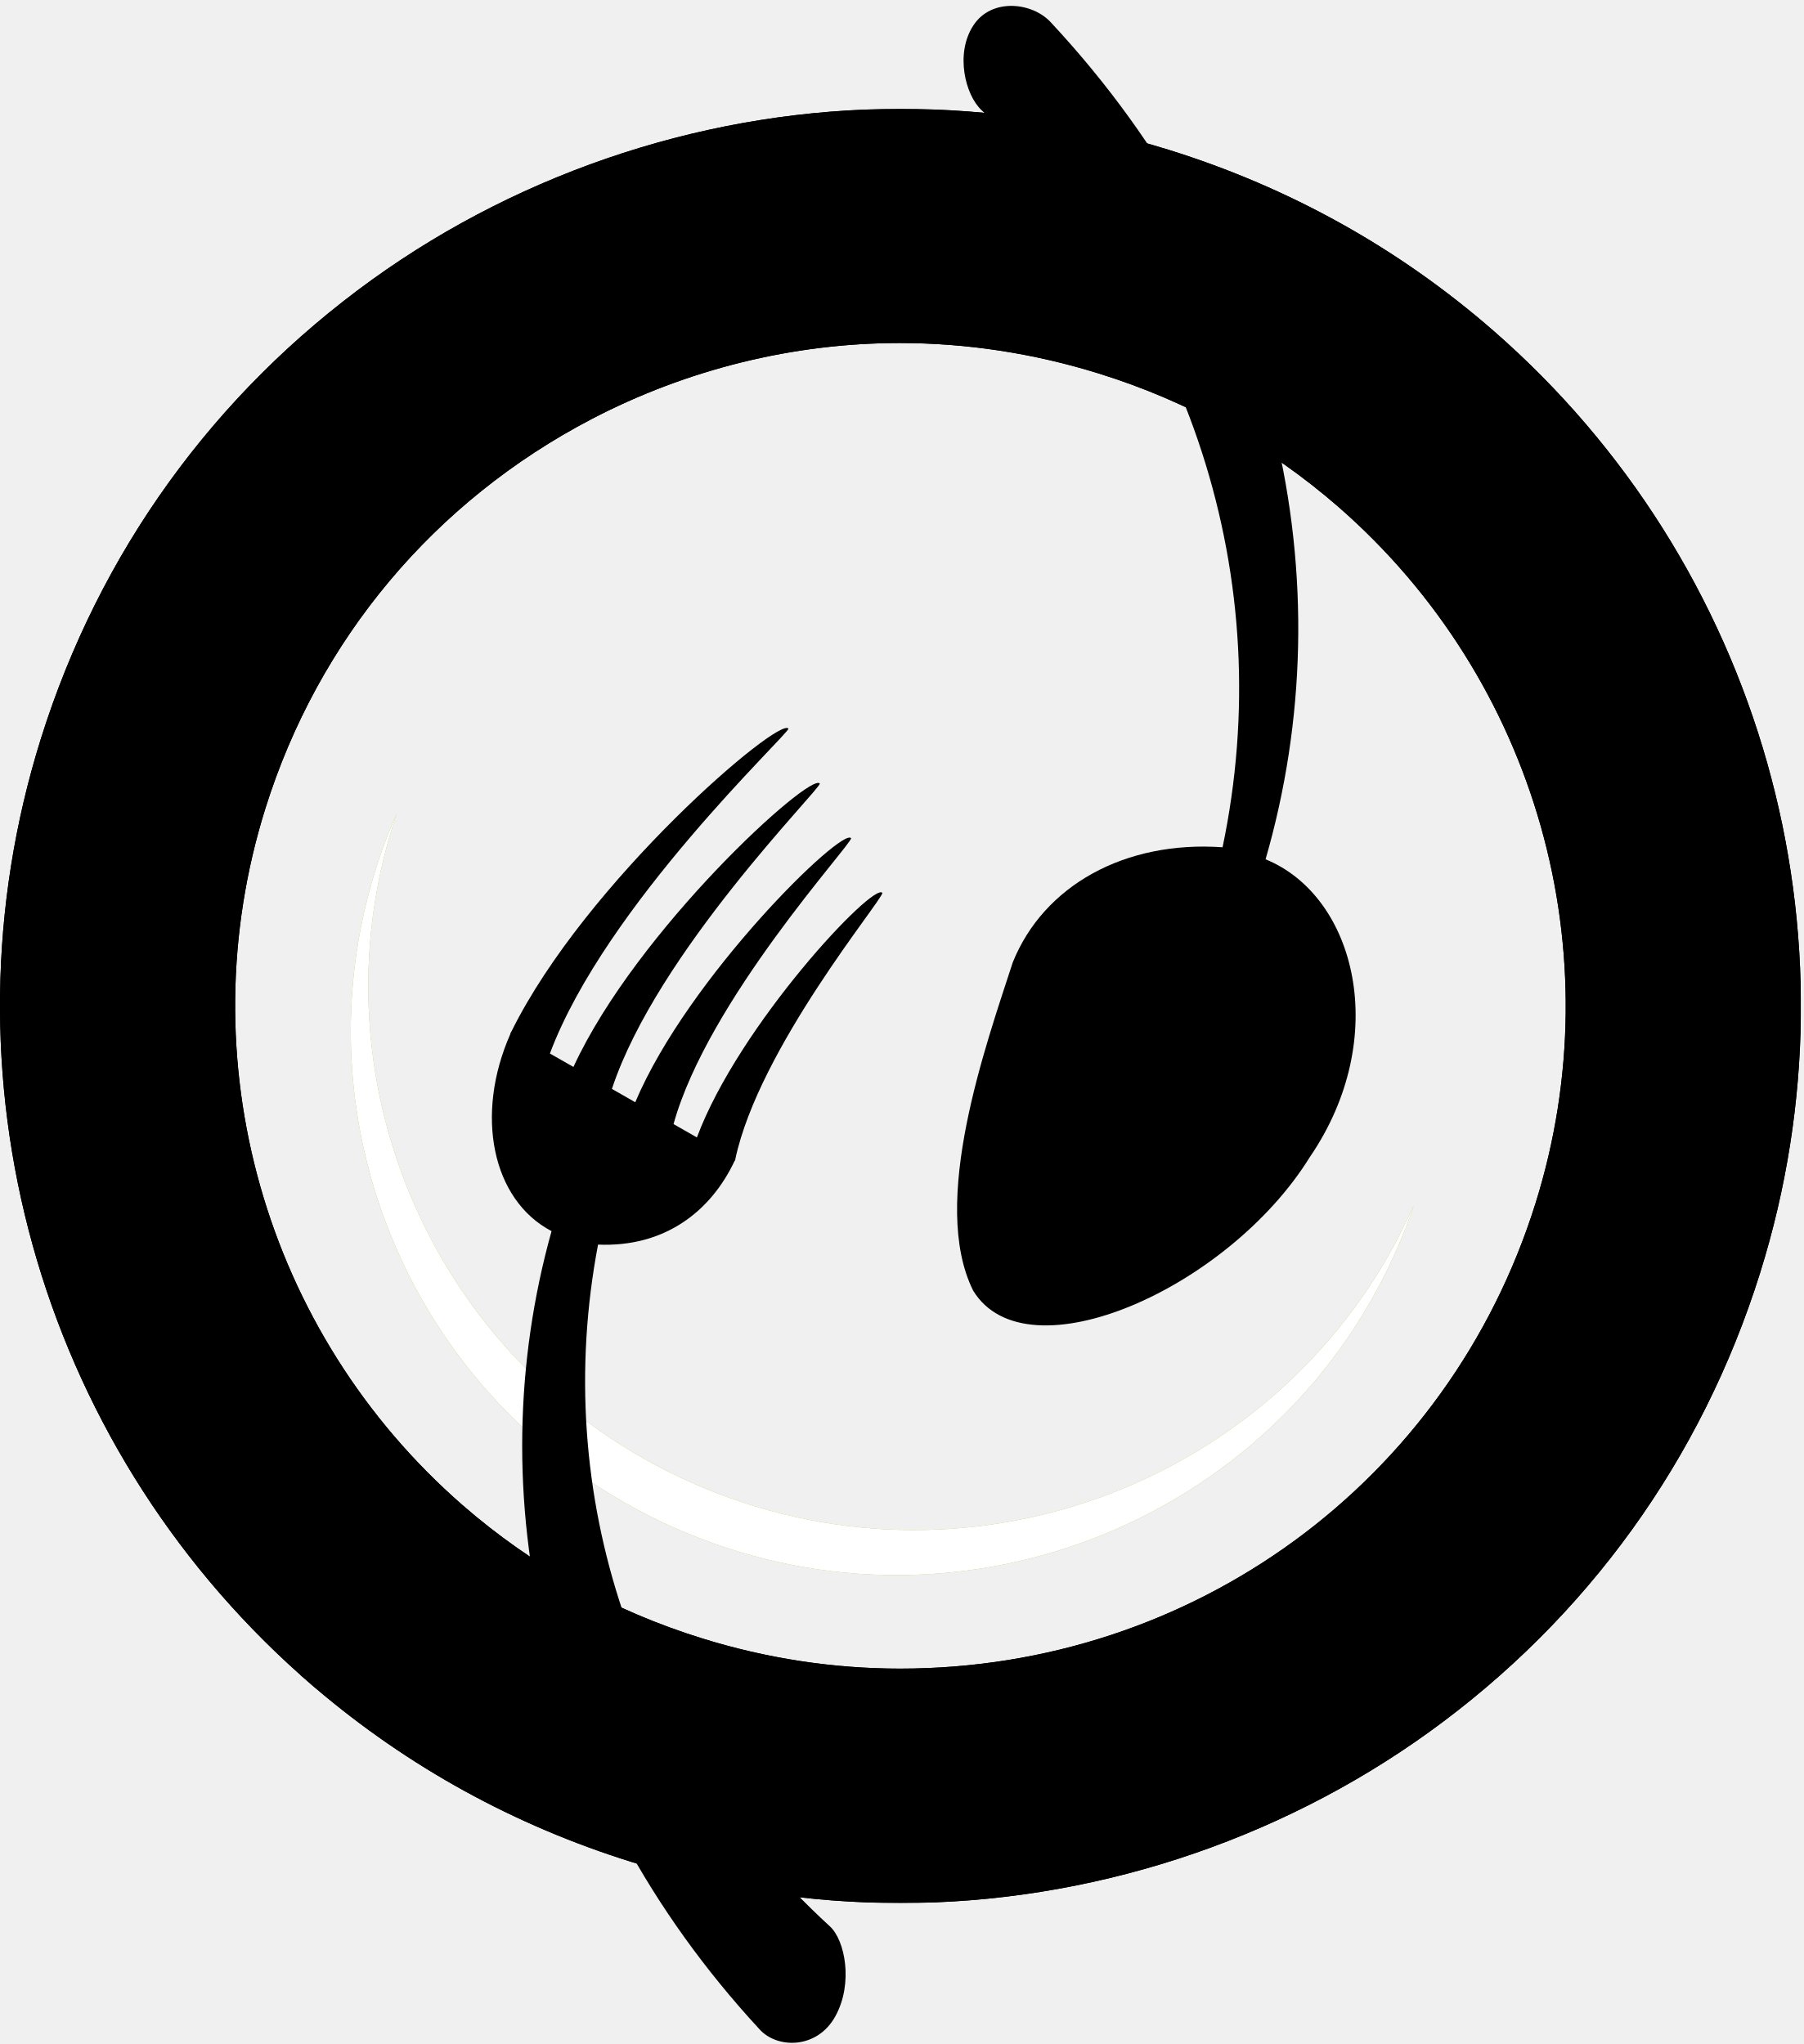
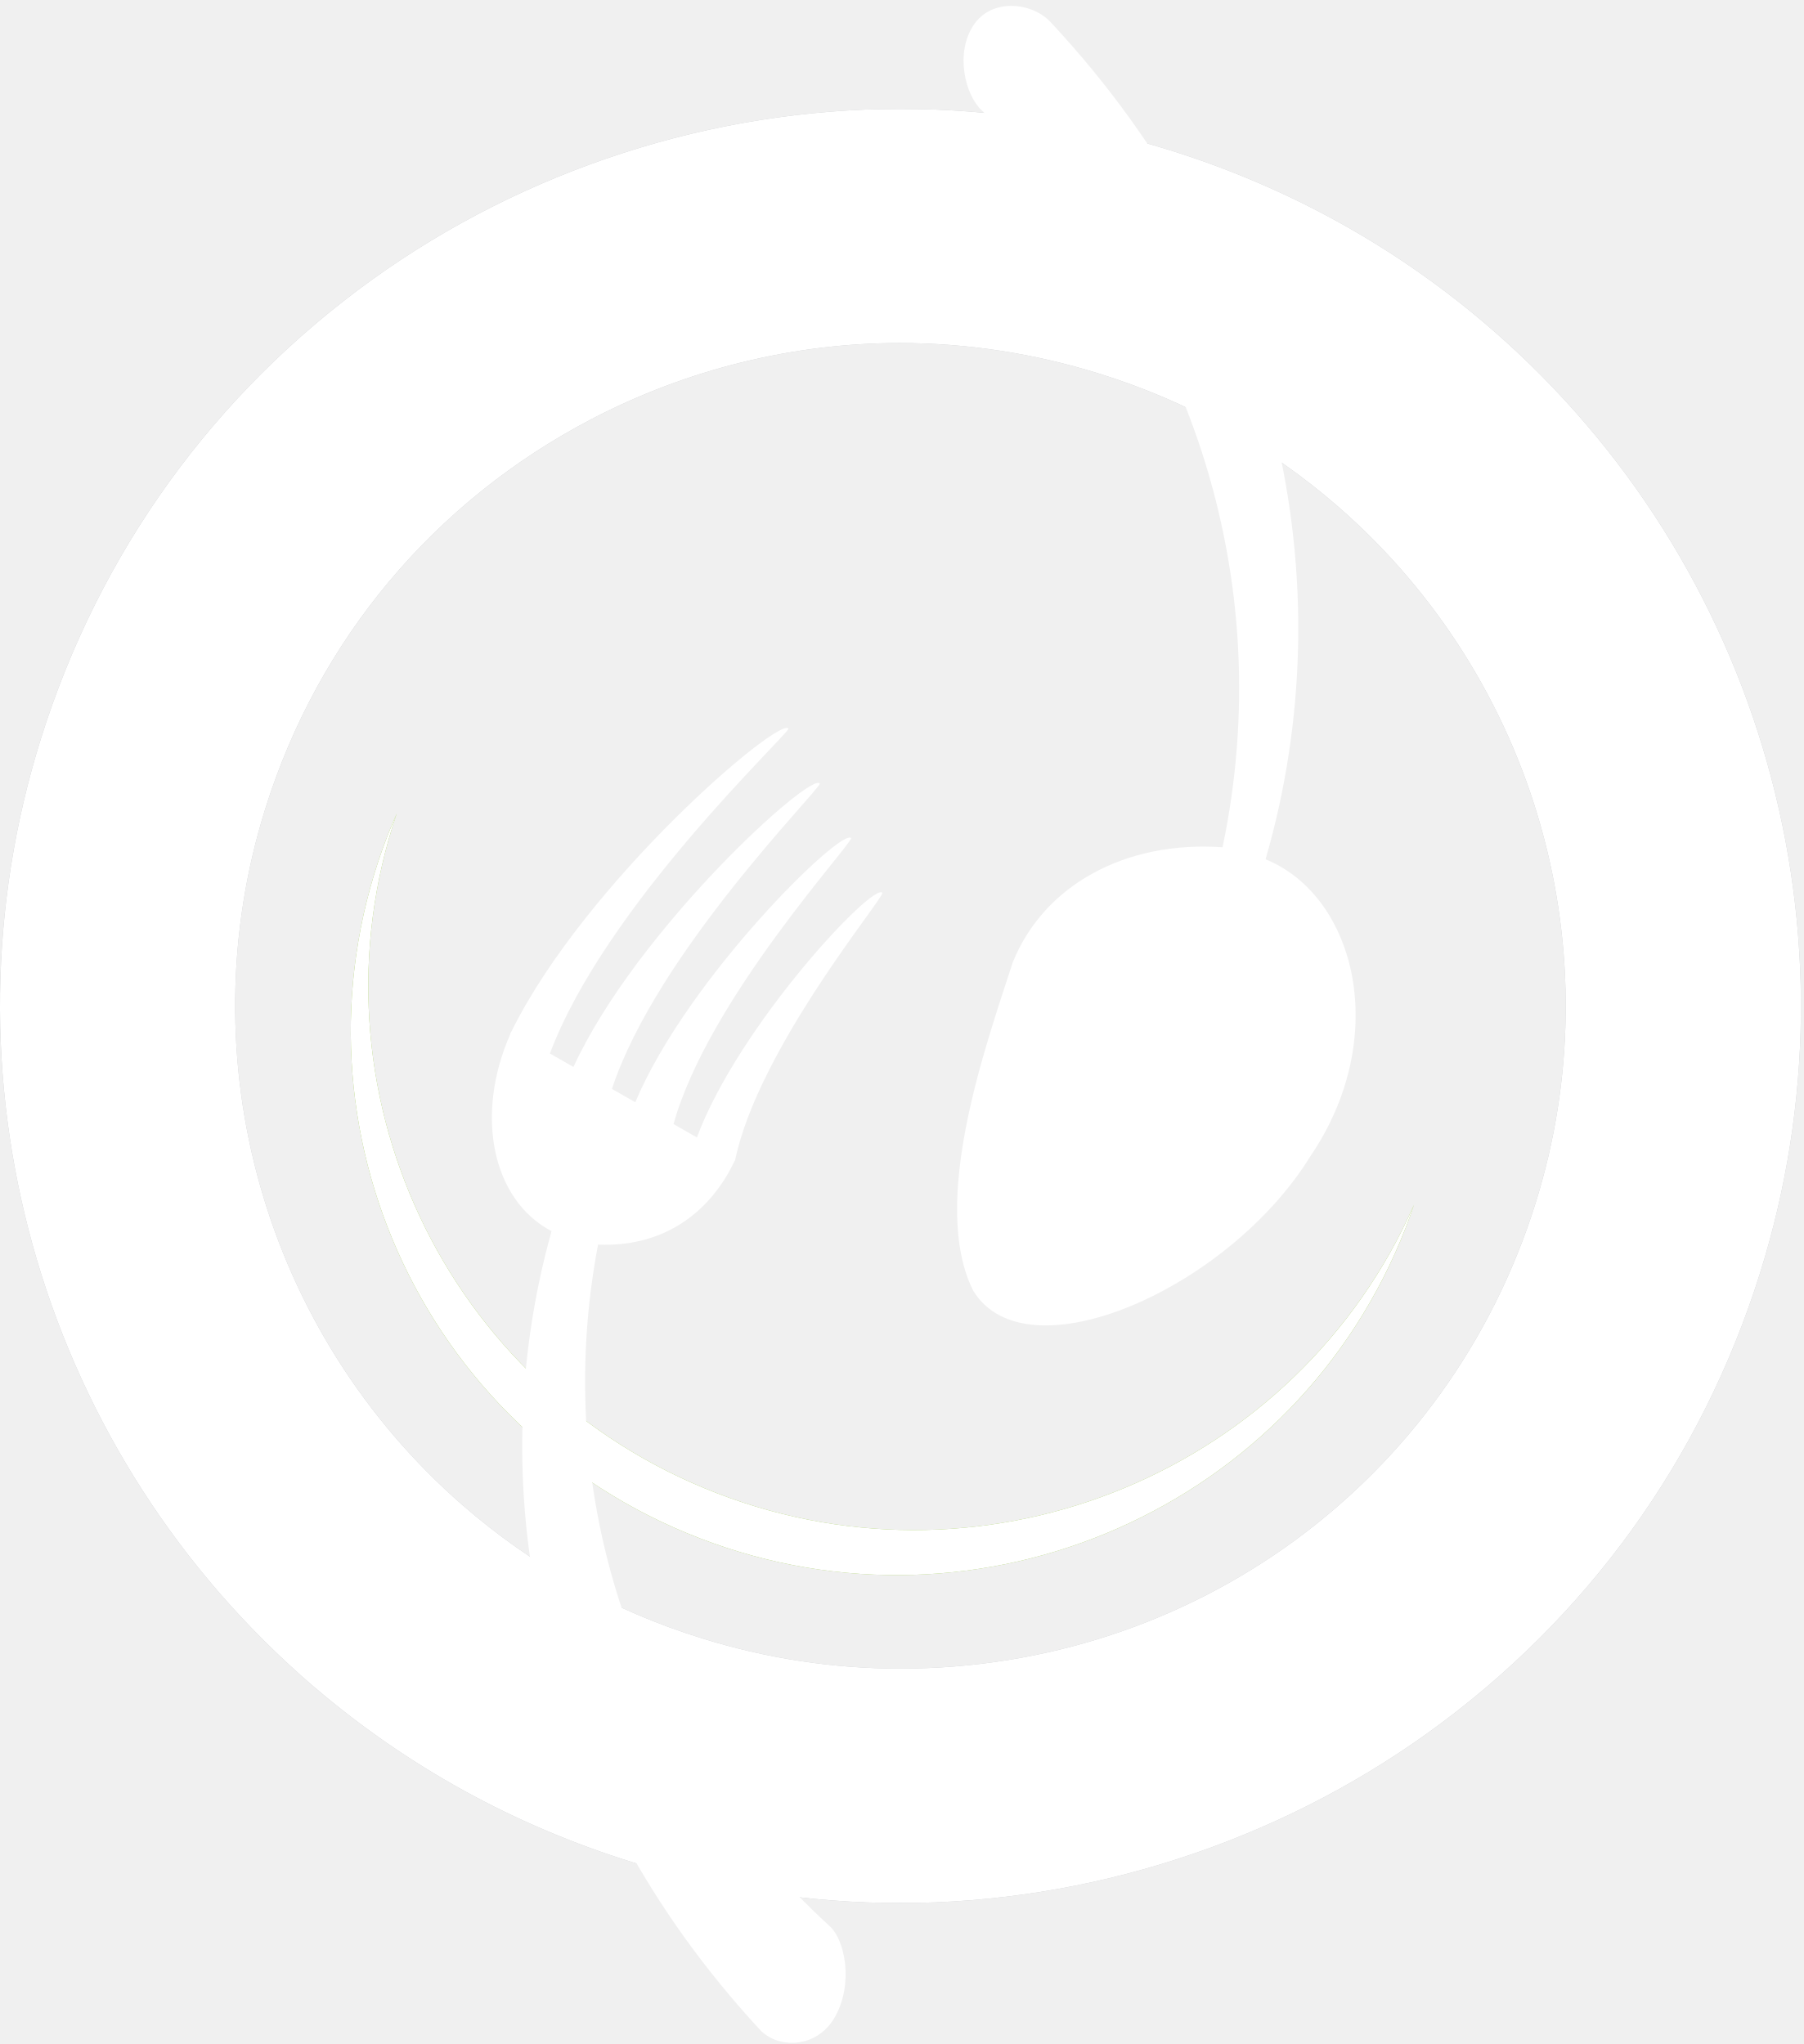
<svg xmlns="http://www.w3.org/2000/svg" xmlns:xlink="http://www.w3.org/1999/xlink" width="45px" height="51px" viewBox="0 0 45 51" version="1.1">
  <defs>
    <polygon id="path-1" points="2.03615984e-06 0.101 44.926 0.101 44.926 44.867 2.03615984e-06 44.867" />
    <path d="M1.107,15.594 C-1.597,24.226 1.271,33.264 7.69,38.858 L7.69,38.858 C9.949,40.826 12.645,42.369 15.694,43.318 L15.694,43.318 C27.406,46.959 39.865,40.453 43.523,28.785 L43.523,28.785 C46.229,20.154 43.358,11.116 36.94,5.521 L36.94,5.521 C34.682,3.554 31.984,2.012 28.936,1.063 L28.936,1.063 C26.733,0.378 24.502,0.052 22.309,0.052 L22.309,0.052 C12.846,0.051 4.076,6.121 1.107,15.594 L1.107,15.594 Z M6.238,17.191 C7.578,12.912 10.512,9.411 14.495,7.331 L14.495,7.331 C18.48,5.249 23.039,4.839 27.334,6.175 L27.334,6.175 C29.595,6.877 31.636,8.015 33.4,9.552 L33.4,9.552 C38.419,13.927 40.379,20.85 38.391,27.189 L38.391,27.189 C35.625,36.02 26.16,40.963 17.297,38.204 L17.297,38.204 C15.035,37.502 12.994,36.367 11.23,34.829 L11.23,34.829 C6.211,30.454 4.251,23.529 6.238,17.191 L6.238,17.191 Z M11.23,34.829 L7.69,38.858 L11.23,34.829 Z" id="path-3" />
    <linearGradient x1="50.977%" y1="40.63%" x2="55.064%" y2="1.423%" id="linearGradient-5">
      <stop stop-color="#8AC441" offset="0%" />
      <stop stop-color="#BDD638" offset="100%" />
    </linearGradient>
    <path d="M20.823,0.185 C17.829,0.385 14.827,1.193 11.998,2.67 L11.998,2.67 C1.131,8.345 -3.061,21.722 2.636,32.549 L2.636,32.549 C2.903,33.056 3.187,33.548 3.486,34.025 L3.486,34.025 C5.874,34.529 8.358,34.731 10.897,34.596 L10.897,34.596 C9.503,33.314 8.308,31.794 7.398,30.062 L7.398,30.062 C3.085,21.869 6.269,11.708 14.495,7.415 L14.495,7.415 C16.592,6.318 18.841,5.683 21.18,5.528 L21.18,5.528 C27.752,5.091 33.974,8.52 37.107,14.272 L37.107,14.272 C37.869,12.028 38.379,9.668 38.616,7.231 L38.616,7.231 C34.375,2.664 28.415,0.137 22.296,0.136 L22.296,0.136 C21.805,0.136 21.315,0.153 20.823,0.185" id="path-6" />
    <polygon id="path-8" points="2.03615984e-06 0.101 44.926 0.101 44.926 44.867 2.03615984e-06 44.867" />
    <path d="M1.472,0.03 C1.107,0.03 0.745,0.178 0.523,0.523 L0.523,0.523 C0.071,1.219 0.322,2.252 0.735,2.635 L0.735,2.635 C5.979,7.518 8.138,14.376 6.744,21.023 L6.744,21.023 C4.3,20.851 2.278,21.985 1.51,23.896 L1.51,23.896 C0.843,25.954 -0.573,29.894 0.523,32.088 L0.523,32.088 C1.857,34.263 6.89,32.036 8.92,28.753 L8.92,28.753 C10.957,25.776 10.076,22.246 7.816,21.323 L7.816,21.323 C9.815,14.414 8.185,6.587 2.466,0.447 L2.466,0.447 C2.232,0.188 1.851,0.03 1.474,0.03 L1.474,0.03 L1.472,0.03 Z" id="path-10" />
    <path d="M0.512,7.69 L0.512,7.69 C0.512,7.691 0.511,7.692 0.51,7.692 L0.51,7.692 C0.501,7.707 0.493,7.724 0.483,7.739 L0.483,7.739 C0.486,7.74 0.487,7.741 0.489,7.742 L0.489,7.742 C-0.409,9.768 0.029,11.891 1.513,12.67 L1.513,12.67 C-0.317,19.219 1.236,26.665 6.696,32.579 L6.696,32.579 C7.138,33.078 8.145,33.083 8.594,32.257 L8.594,32.257 C9.044,31.441 8.837,30.358 8.451,30.012 L8.451,30.012 C3.592,25.558 1.489,19.237 2.673,13.006 L2.673,13.006 C4.322,13.076 5.48,12.193 6.081,10.915 L6.081,10.915 C6.083,10.915 6.084,10.916 6.085,10.916 L6.085,10.916 C6.088,10.908 6.09,10.899 6.094,10.891 L6.094,10.891 C6.094,10.887 6.097,10.883 6.099,10.879 L6.099,10.879 C6.098,10.879 6.098,10.879 6.096,10.879 L6.096,10.879 C6.686,8.097 9.77,4.408 9.766,4.23 L9.766,4.23 C9.546,3.953 6.187,7.519 5.139,10.332 L5.139,10.332 C4.944,10.221 4.75,10.11 4.556,9.999 L4.556,9.999 C5.414,6.907 8.991,3.031 8.986,2.867 L8.986,2.867 C8.768,2.577 4.917,6.331 3.601,9.454 L3.601,9.454 C3.408,9.343 3.213,9.232 3.019,9.121 L3.019,9.121 C4.141,5.716 8.211,1.653 8.205,1.503 L8.205,1.503 C7.988,1.197 3.643,5.138 2.058,8.573 L2.058,8.573 C1.863,8.461 1.668,8.35 1.472,8.238 L1.472,8.238 C2.864,4.522 7.428,0.27 7.421,0.133 L7.421,0.133 C7.413,0.122 7.399,0.116 7.379,0.116 L7.379,0.116 C6.853,0.115 2.297,4.079 0.512,7.69" id="path-12" />
  </defs>
  <g id="Page-1" stroke="none" stroke-width="1" fill="none" fill-rule="evenodd">
    <g id="_01_Mobile-LP" transform="translate(-10, -7)">
      <g id="oh" transform="translate(10, 7)">
        <g id="Group-29">
          <g id="Group-3" transform="translate(0, 2.615844)">
            <mask id="mask-2" fill="white">
              <use xlink:href="#path-1" />
            </mask>
            <g id="Clip-2" />
-             <path d="M11.546,34.945 C13.283,36.457 15.292,37.574 17.517,38.264 C19.124,38.764 20.785,39.018 22.455,39.018 C29.76,39.018 36.129,34.353 38.304,27.41 C40.263,21.164 38.332,14.342 33.386,10.03 C31.644,8.513 29.632,7.393 27.408,6.703 C25.787,6.199 24.116,5.943 22.441,5.943 C19.792,5.943 17.134,6.6 14.757,7.841 C10.83,9.892 7.94,13.342 6.62,17.557 C4.662,23.804 6.593,30.627 11.539,34.939 L11.546,34.945 Z M22.466,44.867 C20.202,44.867 17.949,44.523 15.768,43.846 C12.836,42.933 10.177,41.47 7.862,39.497 L7.861,39.498 L7.491,39.176 L7.492,39.174 C0.936,33.334 -1.605,24.193 1.02,15.815 C2.476,11.17 5.331,7.211 9.276,4.366 C13.091,1.616 17.772,0.101 22.457,0.101 C24.721,0.101 26.975,0.445 29.157,1.123 C32.171,2.062 34.894,3.579 37.249,5.631 C43.943,11.466 46.555,20.698 43.905,29.152 C42.449,33.797 39.594,37.757 35.648,40.602 C31.833,43.352 27.152,44.867 22.467,44.867 L22.466,44.867 Z" id="Fill-1" fill="#000000" mask="url(#mask-2)" />
+             <path d="M11.546,34.945 C13.283,36.457 15.292,37.574 17.517,38.264 C19.124,38.764 20.785,39.018 22.455,39.018 C29.76,39.018 36.129,34.353 38.304,27.41 C40.263,21.164 38.332,14.342 33.386,10.03 C31.644,8.513 29.632,7.393 27.408,6.703 C25.787,6.199 24.116,5.943 22.441,5.943 C19.792,5.943 17.134,6.6 14.757,7.841 C10.83,9.892 7.94,13.342 6.62,17.557 C4.662,23.804 6.593,30.627 11.539,34.939 L11.546,34.945 Z M22.466,44.867 C20.202,44.867 17.949,44.523 15.768,43.846 C12.836,42.933 10.177,41.47 7.862,39.497 L7.861,39.498 L7.491,39.176 L7.492,39.174 C0.936,33.334 -1.605,24.193 1.02,15.815 C2.476,11.17 5.331,7.211 9.276,4.366 C13.091,1.616 17.772,0.101 22.457,0.101 C24.721,0.101 26.975,0.445 29.157,1.123 C32.171,2.062 34.894,3.579 37.249,5.631 C43.943,11.466 46.555,20.698 43.905,29.152 C42.449,33.797 39.594,37.757 35.648,40.602 C31.833,43.352 27.152,44.867 22.467,44.867 L22.466,44.867 Z" id="Fill-1" fill="#BBBDBF" mask="url(#mask-2)" />
          </g>
          <g id="Group-6" transform="translate(0.147541, 2.909793)">
            <mask id="mask-4" fill="white">
              <use xlink:href="#path-3" />
            </mask>
            <g id="Clip-5" />
            <path d="M1.107,15.594 C-1.597,24.226 1.271,33.264 7.69,38.858 L7.69,38.858 C9.949,40.826 12.645,42.369 15.694,43.318 L15.694,43.318 C27.406,46.959 39.865,40.453 43.523,28.785 L43.523,28.785 C46.229,20.154 43.358,11.116 36.94,5.521 L36.94,5.521 C34.682,3.554 31.984,2.012 28.936,1.063 L28.936,1.063 C26.733,0.378 24.502,0.052 22.309,0.052 L22.309,0.052 C12.846,0.051 4.076,6.121 1.107,15.594 L1.107,15.594 Z M6.238,17.191 C7.578,12.912 10.512,9.411 14.495,7.331 L14.495,7.331 C18.48,5.249 23.039,4.839 27.334,6.175 L27.334,6.175 C29.595,6.877 31.636,8.015 33.4,9.552 L33.4,9.552 C38.419,13.927 40.379,20.85 38.391,27.189 L38.391,27.189 C35.625,36.02 26.16,40.963 17.297,38.204 L17.297,38.204 C15.035,37.502 12.994,36.367 11.23,34.829 L11.23,34.829 C6.211,30.454 4.251,23.529 6.238,17.191 L6.238,17.191 Z M11.23,34.829 L7.69,38.858 L11.23,34.829 Z" id="Fill-4" fill="url(#linearGradient-5)" mask="url(#mask-4)" />
          </g>
          <g id="Group-9" transform="translate(0.147541, 2.909793)">
            <mask id="mask-7" fill="white">
              <use xlink:href="#path-6" />
            </mask>
            <g id="Clip-8" />
            <path d="M20.823,0.185 C17.829,0.385 14.827,1.193 11.998,2.67 L11.998,2.67 C1.131,8.345 -3.061,21.722 2.636,32.549 L2.636,32.549 C2.903,33.056 3.187,33.548 3.486,34.025 L3.486,34.025 C5.874,34.529 8.358,34.731 10.897,34.596 L10.897,34.596 C9.503,33.314 8.308,31.794 7.398,30.062 L7.398,30.062 C3.085,21.869 6.269,11.708 14.495,7.415 L14.495,7.415 C16.592,6.318 18.841,5.683 21.18,5.528 L21.18,5.528 C27.752,5.091 33.974,8.52 37.107,14.272 L37.107,14.272 C37.869,12.028 38.379,9.668 38.616,7.231 L38.616,7.231 C34.375,2.664 28.415,0.137 22.296,0.136 L22.296,0.136 C21.805,0.136 21.315,0.153 20.823,0.185" id="Fill-7" mask="url(#mask-7)" />
          </g>
          <g id="Group-17" transform="translate(0, 2.615844)">
            <path d="M17.893,34.644 C11.073,32.016 7.59,24.515 9.897,17.68 C9.821,17.858 9.743,18.038 9.671,18.223 C6.958,25.209 10.443,33.064 17.458,35.767 C24.471,38.47 32.358,34.997 35.07,28.008 C35.143,27.821 35.21,27.633 35.274,27.444 C32.366,34.056 24.718,37.274 17.893,34.644" id="Fill-10" fill="#91C13E" />
            <path d="M17.893,34.644 C11.073,32.016 7.59,24.515 9.897,17.68 C9.821,17.858 9.743,18.038 9.671,18.223 C6.958,25.209 10.443,33.064 17.458,35.767 C24.471,38.47 32.358,34.997 35.07,28.008 C35.143,27.821 35.21,27.633 35.274,27.444 C32.366,34.056 24.718,37.274 17.893,34.644" id="Fill-12" fill="#FFFFFF" />
            <g id="Group-16">
              <mask id="mask-9" fill="white">
                <use xlink:href="#path-8" />
              </mask>
              <g id="Clip-15" />
-               <path d="M11.546,34.945 C13.283,36.457 15.292,37.574 17.517,38.264 C19.124,38.764 20.785,39.018 22.455,39.018 C29.76,39.018 36.129,34.353 38.304,27.41 C40.263,21.164 38.332,14.342 33.386,10.03 C31.644,8.513 29.632,7.393 27.408,6.703 C25.787,6.199 24.116,5.943 22.441,5.943 C19.792,5.943 17.134,6.6 14.757,7.841 C10.83,9.892 7.94,13.342 6.62,17.557 C4.662,23.804 6.593,30.627 11.539,34.939 L11.546,34.945 Z M22.466,44.867 C20.202,44.867 17.949,44.523 15.768,43.846 C12.836,42.933 10.177,41.47 7.862,39.497 L7.861,39.498 L7.491,39.176 L7.492,39.174 C0.936,33.334 -1.605,24.193 1.02,15.815 C2.476,11.17 5.331,7.211 9.276,4.366 C13.091,1.616 17.772,0.101 22.457,0.101 C24.721,0.101 26.975,0.445 29.157,1.123 C32.171,2.062 34.894,3.579 37.249,5.631 C43.943,11.466 46.555,20.698 43.905,29.152 C42.449,33.797 39.594,37.757 35.648,40.602 C31.833,43.352 27.152,44.867 22.467,44.867 L22.466,44.867 Z" id="Fill-14" fill="#000000" mask="url(#mask-9)" />
+               <path d="M11.546,34.945 C13.283,36.457 15.292,37.574 17.517,38.264 C19.124,38.764 20.785,39.018 22.455,39.018 C29.76,39.018 36.129,34.353 38.304,27.41 C40.263,21.164 38.332,14.342 33.386,10.03 C31.644,8.513 29.632,7.393 27.408,6.703 C25.787,6.199 24.116,5.943 22.441,5.943 C19.792,5.943 17.134,6.6 14.757,7.841 C10.83,9.892 7.94,13.342 6.62,17.557 C4.662,23.804 6.593,30.627 11.539,34.939 L11.546,34.945 Z M22.466,44.867 C20.202,44.867 17.949,44.523 15.768,43.846 C12.836,42.933 10.177,41.47 7.862,39.497 L7.861,39.498 L7.491,39.176 L7.492,39.174 C0.936,33.334 -1.605,24.193 1.02,15.815 C2.476,11.17 5.331,7.211 9.276,4.366 C13.091,1.616 17.772,0.101 22.457,0.101 C24.721,0.101 26.975,0.445 29.157,1.123 C32.171,2.062 34.894,3.579 37.249,5.631 C43.943,11.466 46.555,20.698 43.905,29.152 C42.449,33.797 39.594,37.757 35.648,40.602 C31.833,43.352 27.152,44.867 22.467,44.867 L22.466,44.867 Z" id="Fill-14" fill="#FFFFFF" mask="url(#mask-9)" />
            </g>
          </g>
          <g id="Group-20" transform="translate(23.7541, 0.117285)">
            <mask id="mask-11" fill="white">
              <use xlink:href="#path-10" />
            </mask>
            <g id="Clip-19" />
            <path d="M1.472,0.03 C1.107,0.03 0.745,0.178 0.523,0.523 L0.523,0.523 C0.071,1.219 0.322,2.252 0.735,2.635 L0.735,2.635 C5.979,7.518 8.138,14.376 6.744,21.023 L6.744,21.023 C4.3,20.851 2.278,21.985 1.51,23.896 L1.51,23.896 C0.843,25.954 -0.573,29.894 0.523,32.088 L0.523,32.088 C1.857,34.263 6.89,32.036 8.92,28.753 L8.92,28.753 C10.957,25.776 10.076,22.246 7.816,21.323 L7.816,21.323 C9.815,14.414 8.185,6.587 2.466,0.447 L2.466,0.447 C2.232,0.188 1.851,0.03 1.474,0.03 L1.474,0.03 L1.472,0.03 Z" id="Fill-18" mask="url(#mask-11)" />
          </g>
          <g id="Group-23" transform="translate(12.2459, 18.04812)">
-             <mask id="mask-13" fill="#000000">
+             <mask id="mask-13" fill="white">
              <use xlink:href="#path-12" />
            </mask>
            <g id="Clip-22" />
            <path d="M0.512,7.69 L0.512,7.69 C0.512,7.691 0.511,7.692 0.51,7.692 L0.51,7.692 C0.501,7.707 0.493,7.724 0.483,7.739 L0.483,7.739 C0.486,7.74 0.487,7.741 0.489,7.742 L0.489,7.742 C-0.409,9.768 0.029,11.891 1.513,12.67 L1.513,12.67 C-0.317,19.219 1.236,26.665 6.696,32.579 L6.696,32.579 C7.138,33.078 8.145,33.083 8.594,32.257 L8.594,32.257 C9.044,31.441 8.837,30.358 8.451,30.012 L8.451,30.012 C3.592,25.558 1.489,19.237 2.673,13.006 L2.673,13.006 C4.322,13.076 5.48,12.193 6.081,10.915 L6.081,10.915 C6.083,10.915 6.084,10.916 6.085,10.916 L6.085,10.916 C6.088,10.908 6.09,10.899 6.094,10.891 L6.094,10.891 C6.094,10.887 6.097,10.883 6.099,10.879 L6.099,10.879 C6.098,10.879 6.098,10.879 6.096,10.879 L6.096,10.879 C6.686,8.097 9.77,4.408 9.766,4.23 L9.766,4.23 C9.546,3.953 6.187,7.519 5.139,10.332 L5.139,10.332 C4.944,10.221 4.75,10.11 4.556,9.999 L4.556,9.999 C5.414,6.907 8.991,3.031 8.986,2.867 L8.986,2.867 C8.768,2.577 4.917,6.331 3.601,9.454 L3.601,9.454 C3.408,9.343 3.213,9.232 3.019,9.121 L3.019,9.121 C4.141,5.716 8.211,1.653 8.205,1.503 L8.205,1.503 C7.988,1.197 3.643,5.138 2.058,8.573 L2.058,8.573 C1.863,8.461 1.668,8.35 1.472,8.238 L1.472,8.238 C2.864,4.522 7.428,0.27 7.421,0.133 L7.421,0.133 C7.413,0.122 7.399,0.116 7.379,0.116 L7.379,0.116 C6.853,0.115 2.297,4.079 0.512,7.69" id="Fill-21" mask="url(#mask-13)" />
          </g>
-           <g id="Group-28" transform="translate(12.2459, 0.117285)" fill="#000000">
+           <g id="Group-28" transform="translate(12.2459, 0.117285)" fill="#FFFFFF">
            <path d="M13.018,23.896 C12.351,25.954 10.936,29.894 12.032,32.088 C13.365,34.263 18.398,32.036 20.429,28.753 C22.465,25.776 21.584,22.246 19.325,21.323 C21.323,14.414 19.693,6.587 13.974,0.447 C13.514,-0.064 12.482,-0.18 12.032,0.523 C11.579,1.219 11.83,2.252 12.243,2.635 C17.487,7.518 19.646,14.376 18.252,21.023 C15.808,20.851 13.786,21.985 13.018,23.896" id="Fill-24" />
            <path d="M6.081,28.845 C6.083,28.846 6.084,28.847 6.085,28.847 C6.088,28.839 6.09,28.83 6.094,28.822 C6.094,28.818 6.097,28.814 6.099,28.81 C6.098,28.81 6.098,28.81 6.096,28.81 C6.686,26.028 9.77,22.339 9.766,22.161 C9.546,21.883 6.187,25.45 5.139,28.263 C4.944,28.152 4.75,28.041 4.556,27.93 C5.414,24.837 8.991,20.962 8.986,20.797 C8.768,20.508 4.917,24.262 3.601,27.385 C3.408,27.274 3.213,27.163 3.019,27.052 C4.141,23.647 8.211,19.584 8.205,19.434 C7.988,19.128 3.643,23.068 2.059,26.504 C1.863,26.392 1.668,26.281 1.472,26.169 C2.864,22.453 7.428,18.201 7.422,18.064 C7.204,17.744 2.365,21.872 0.512,25.62 L0.511,25.62 C0.511,25.622 0.511,25.622 0.51,25.623 C0.501,25.638 0.493,25.655 0.483,25.67 C0.485,25.671 0.487,25.671 0.489,25.673 C-0.409,27.699 0.029,29.822 1.513,30.601 C-0.317,37.15 1.236,44.596 6.696,50.51 C7.138,51.009 8.144,51.014 8.594,50.188 C9.044,49.372 8.837,48.289 8.451,47.942 C3.592,43.489 1.489,37.168 2.673,30.937 C4.322,31.007 5.48,30.123 6.081,28.845" id="Fill-26" />
          </g>
        </g>
      </g>
    </g>
  </g>
</svg>
